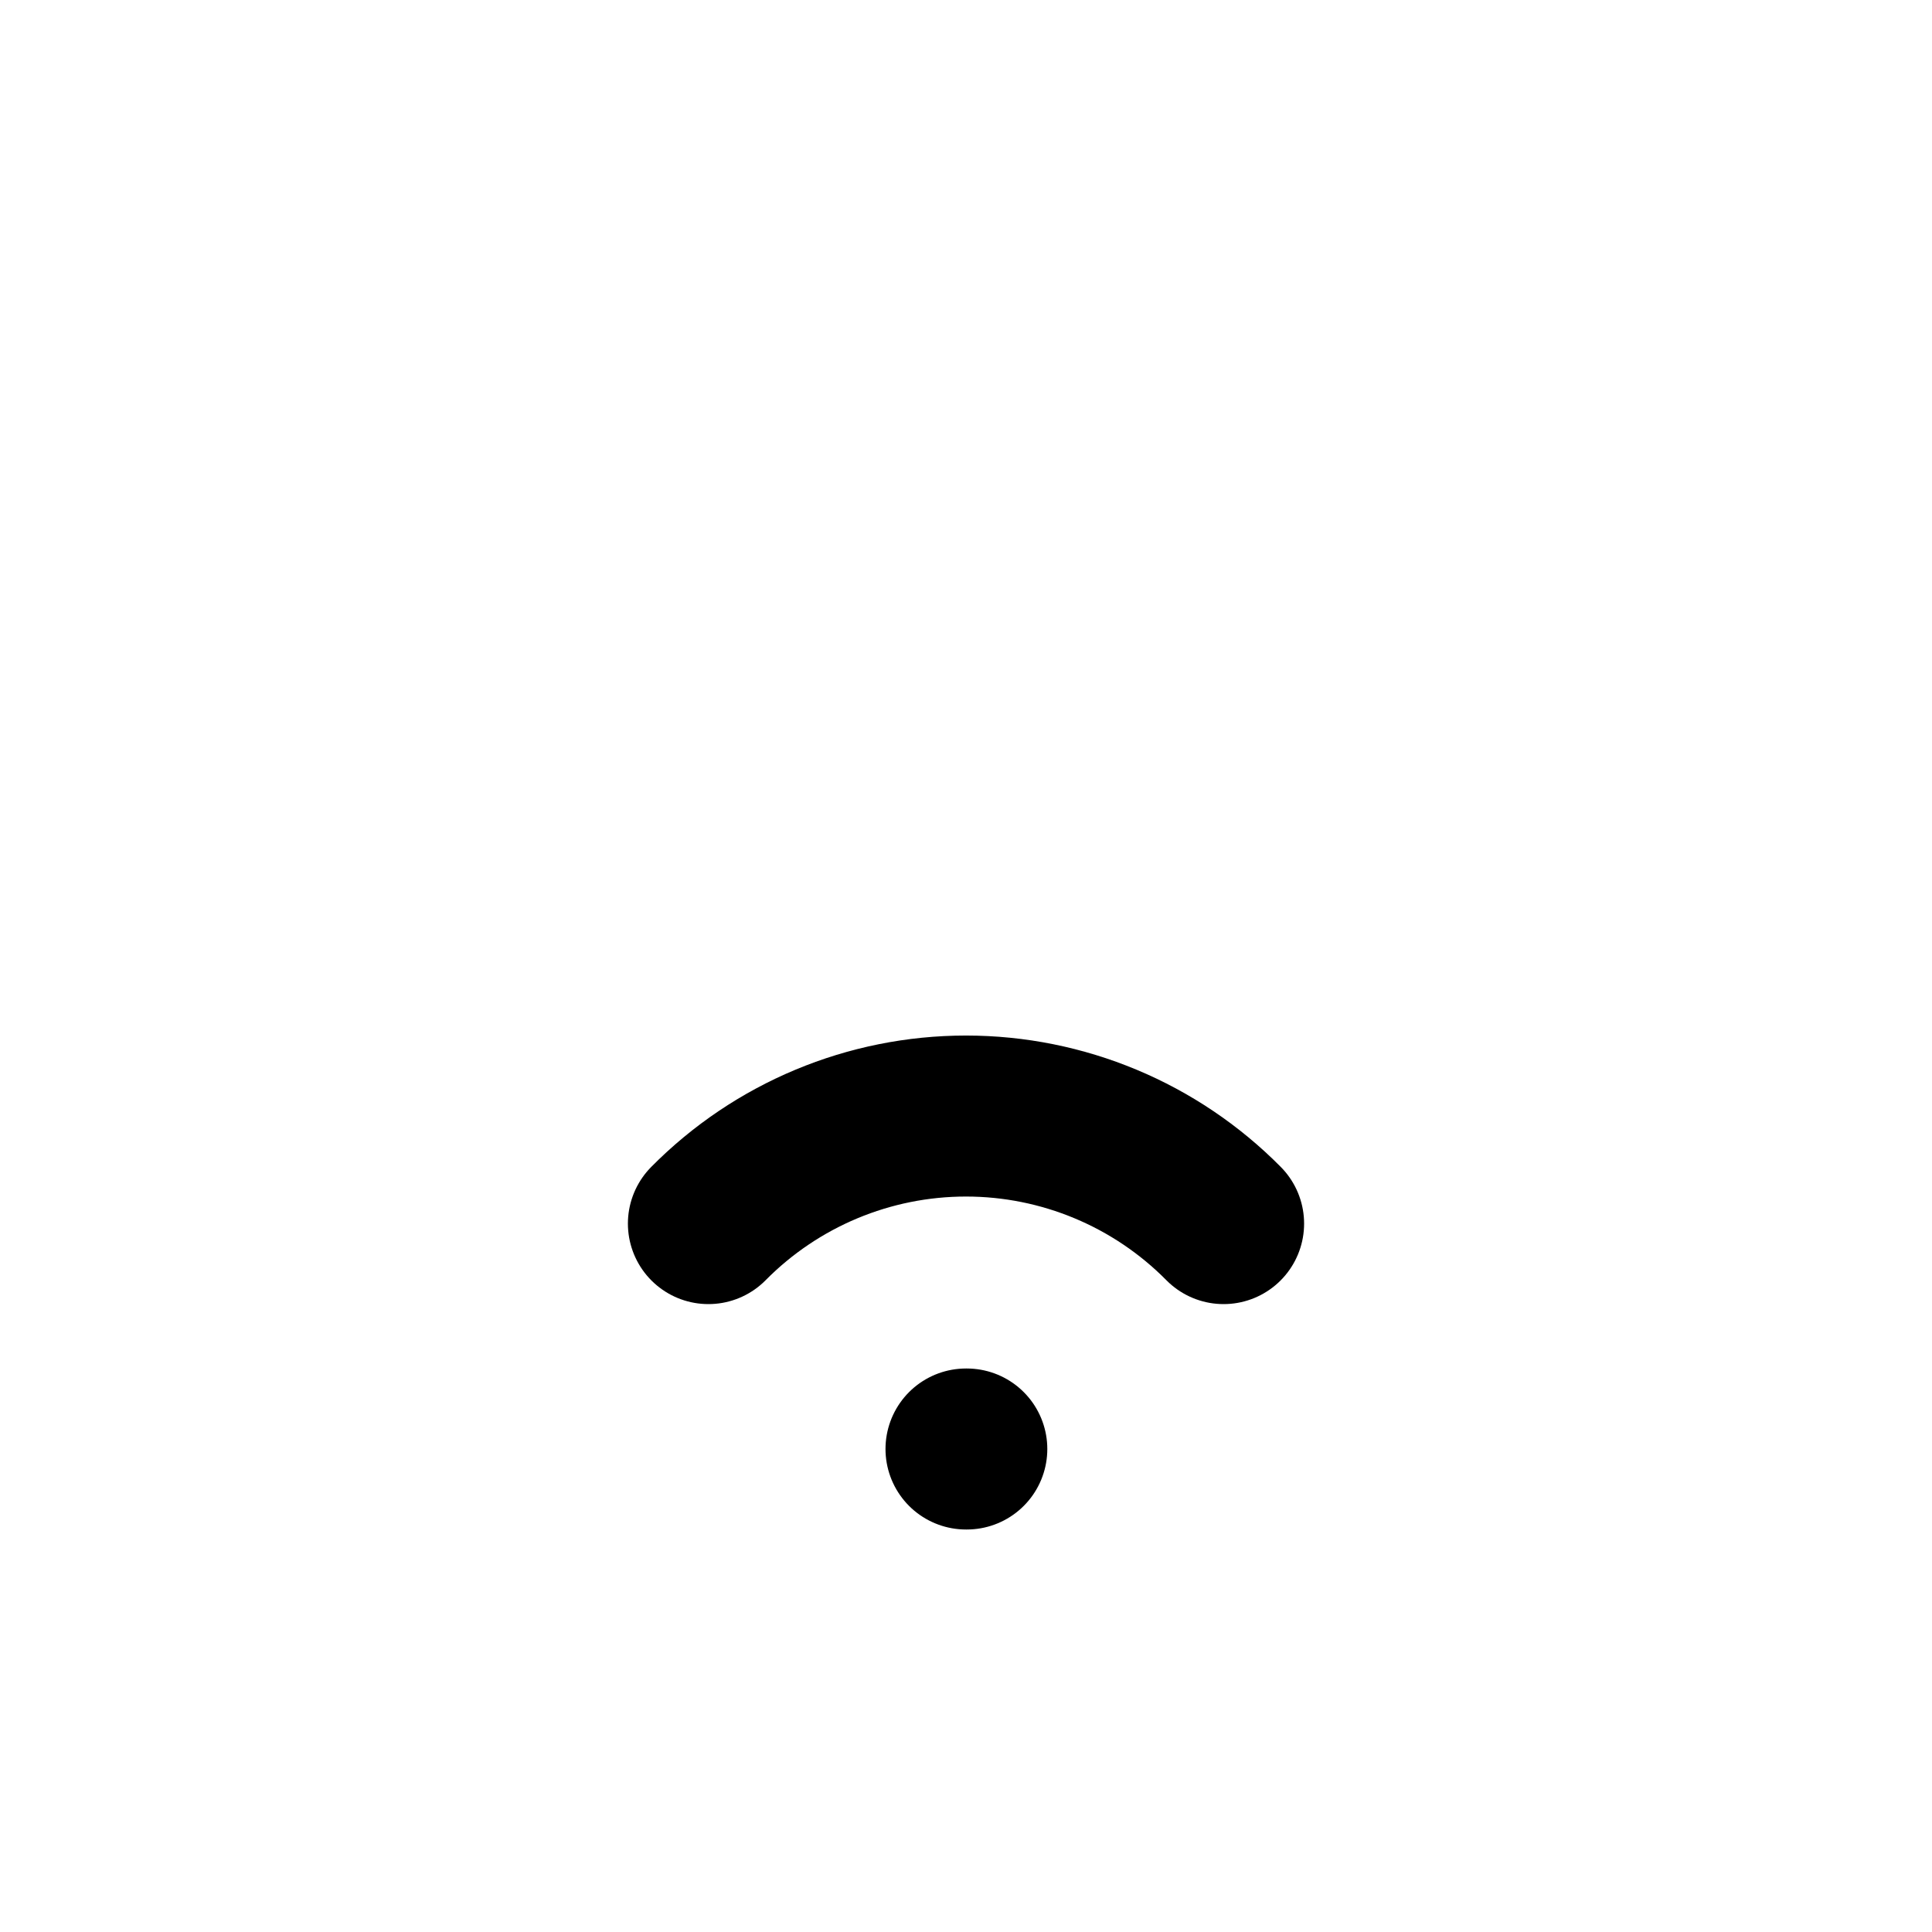
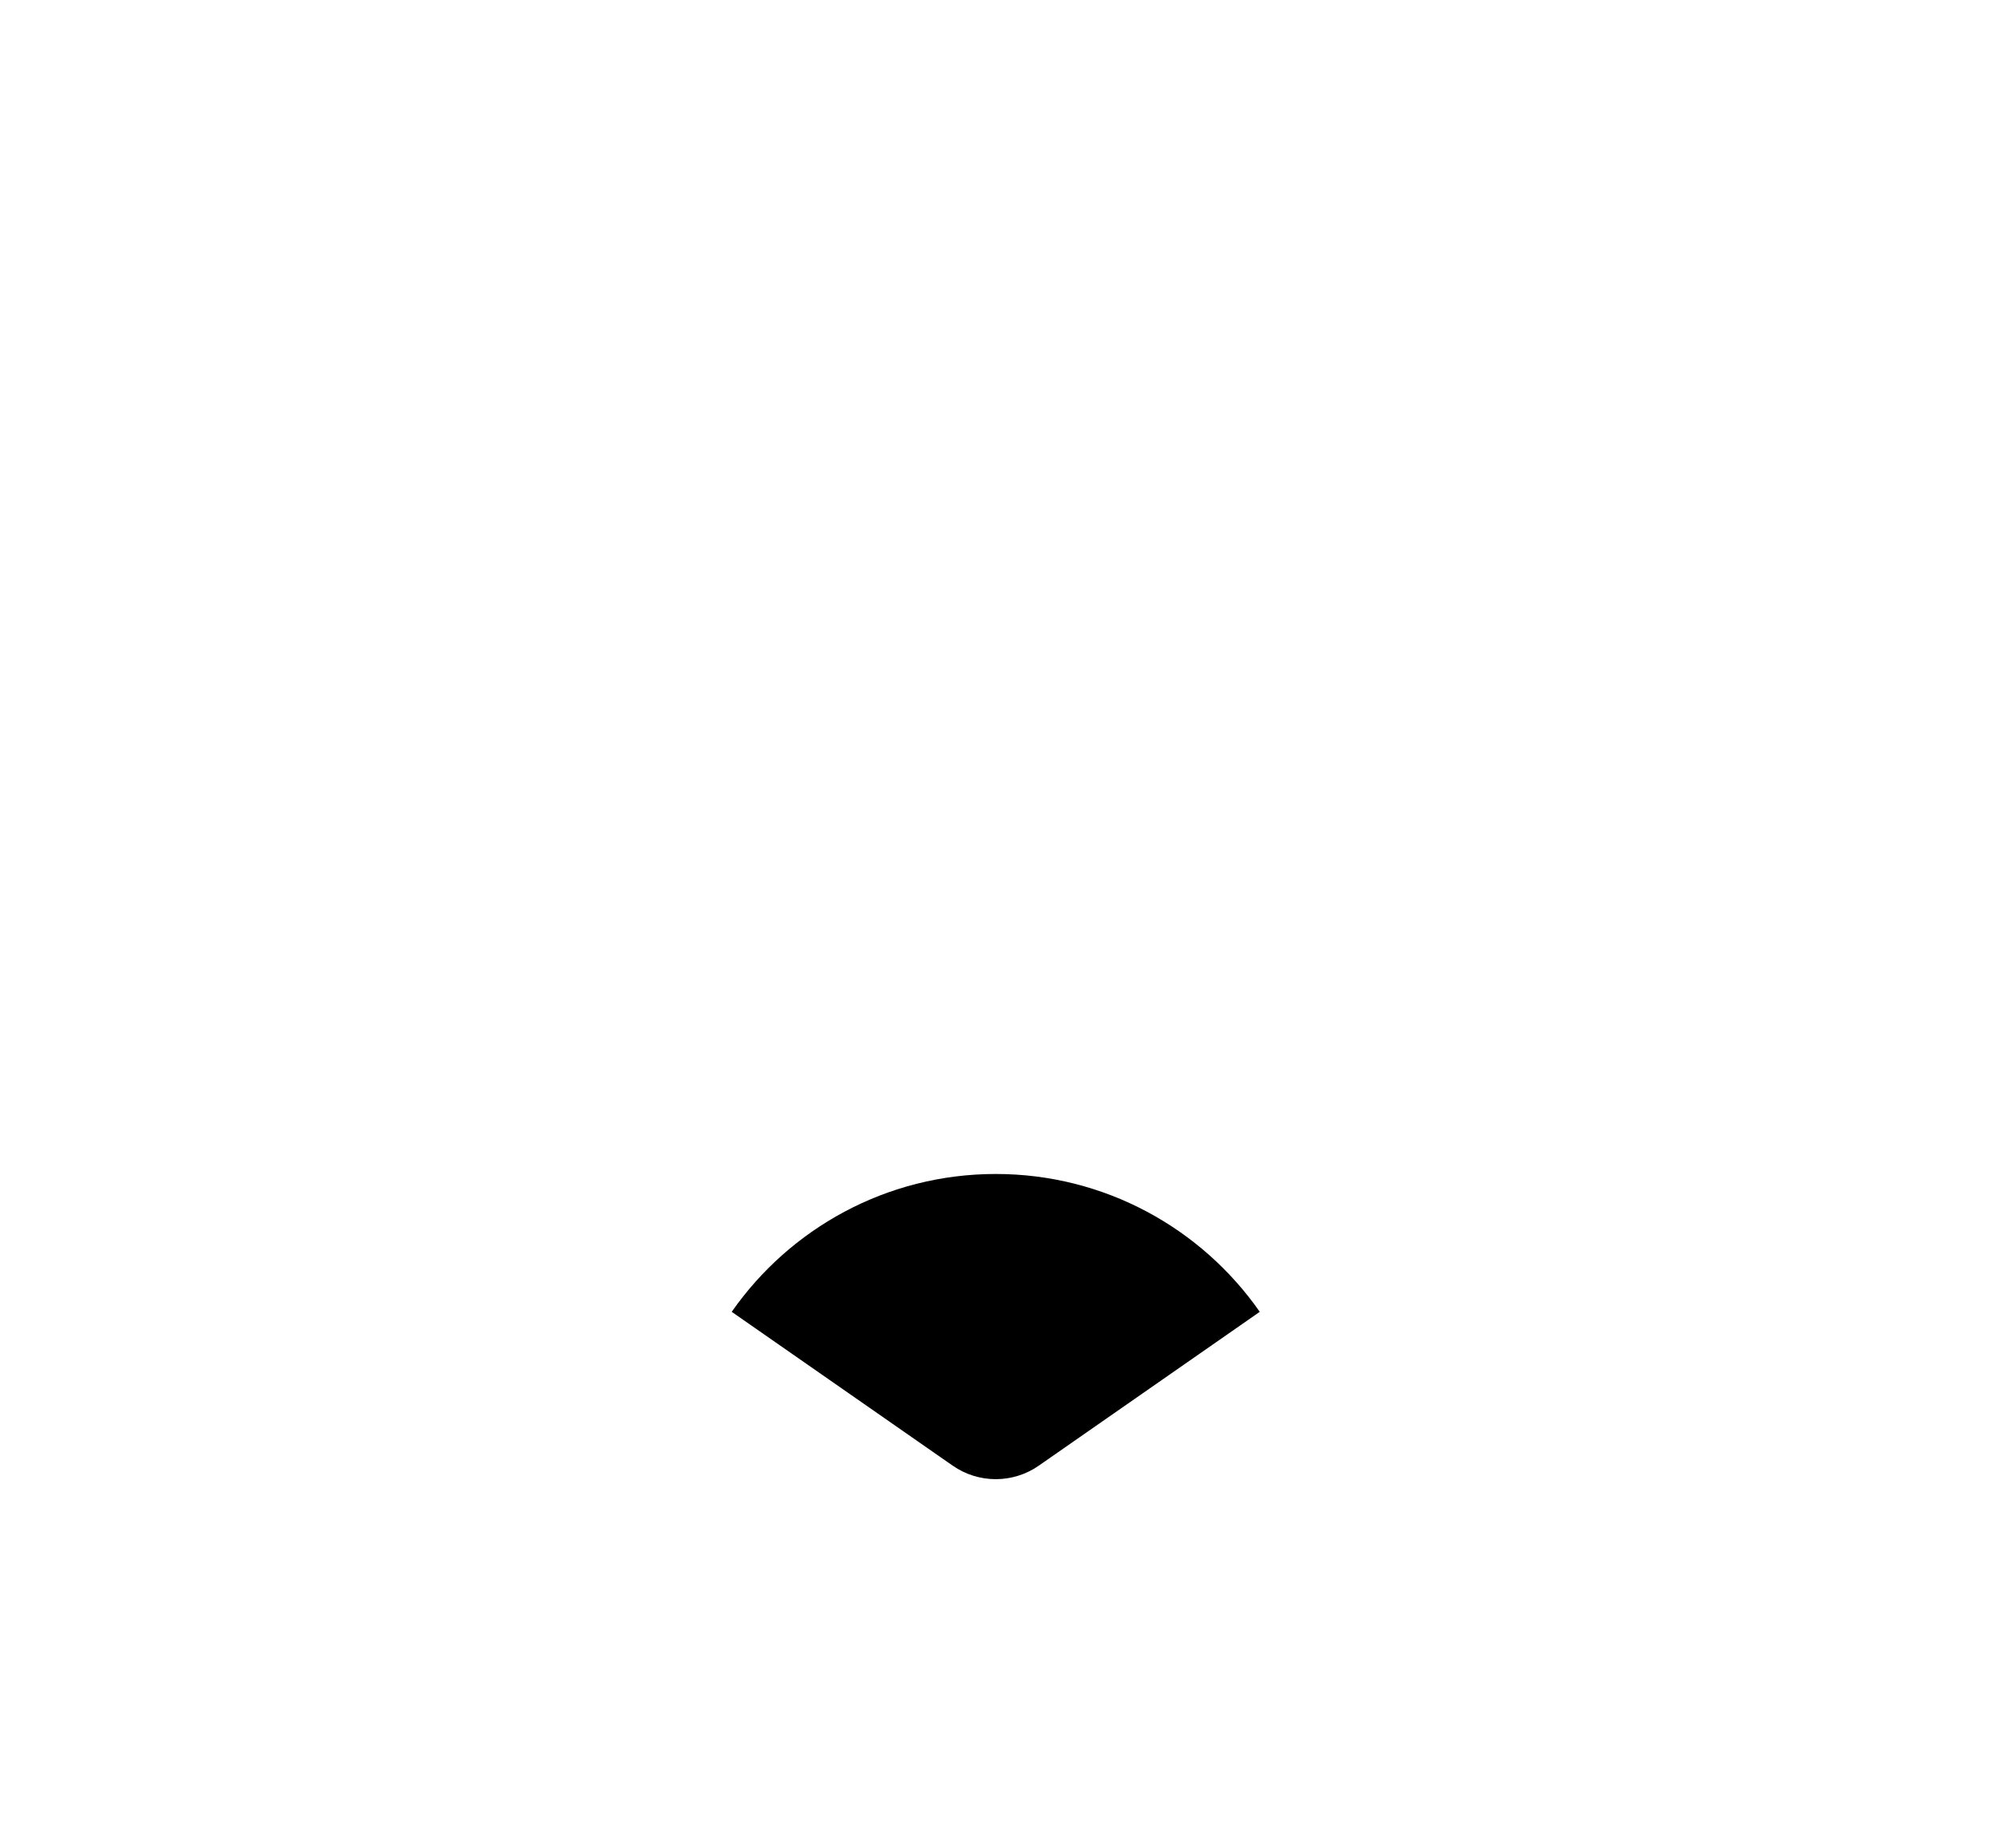
- <svg xmlns="http://www.w3.org/2000/svg" width="800" height="800" viewBox="0 0 24 24" fill="none">
-   <path d="M12 18h.01M8.8 15.2a4.5 4.5 0 0 1 6.4 0" stroke="#000" stroke-width="2" stroke-linecap="round" stroke-linejoin="round" />
+ <svg xmlns="http://www.w3.org/2000/svg" xml:space="preserve" fill-rule="evenodd" stroke-linejoin="round" stroke-miterlimit="2" clip-rule="evenodd" viewBox="0 0 27 25">
+   <path fill="none" d="M.97 0h25v25h-25z" />
+   <path d="M17.041 17.748s-1.977 1.377-2.989 2.081c-.35.244-.815.244-1.165 0-1.012-.704-2.989-2.081-2.989-2.081.787-1.127 2.094-1.865 3.572-1.865 1.477 0 2.784.738 3.571 1.865" />
</svg>
